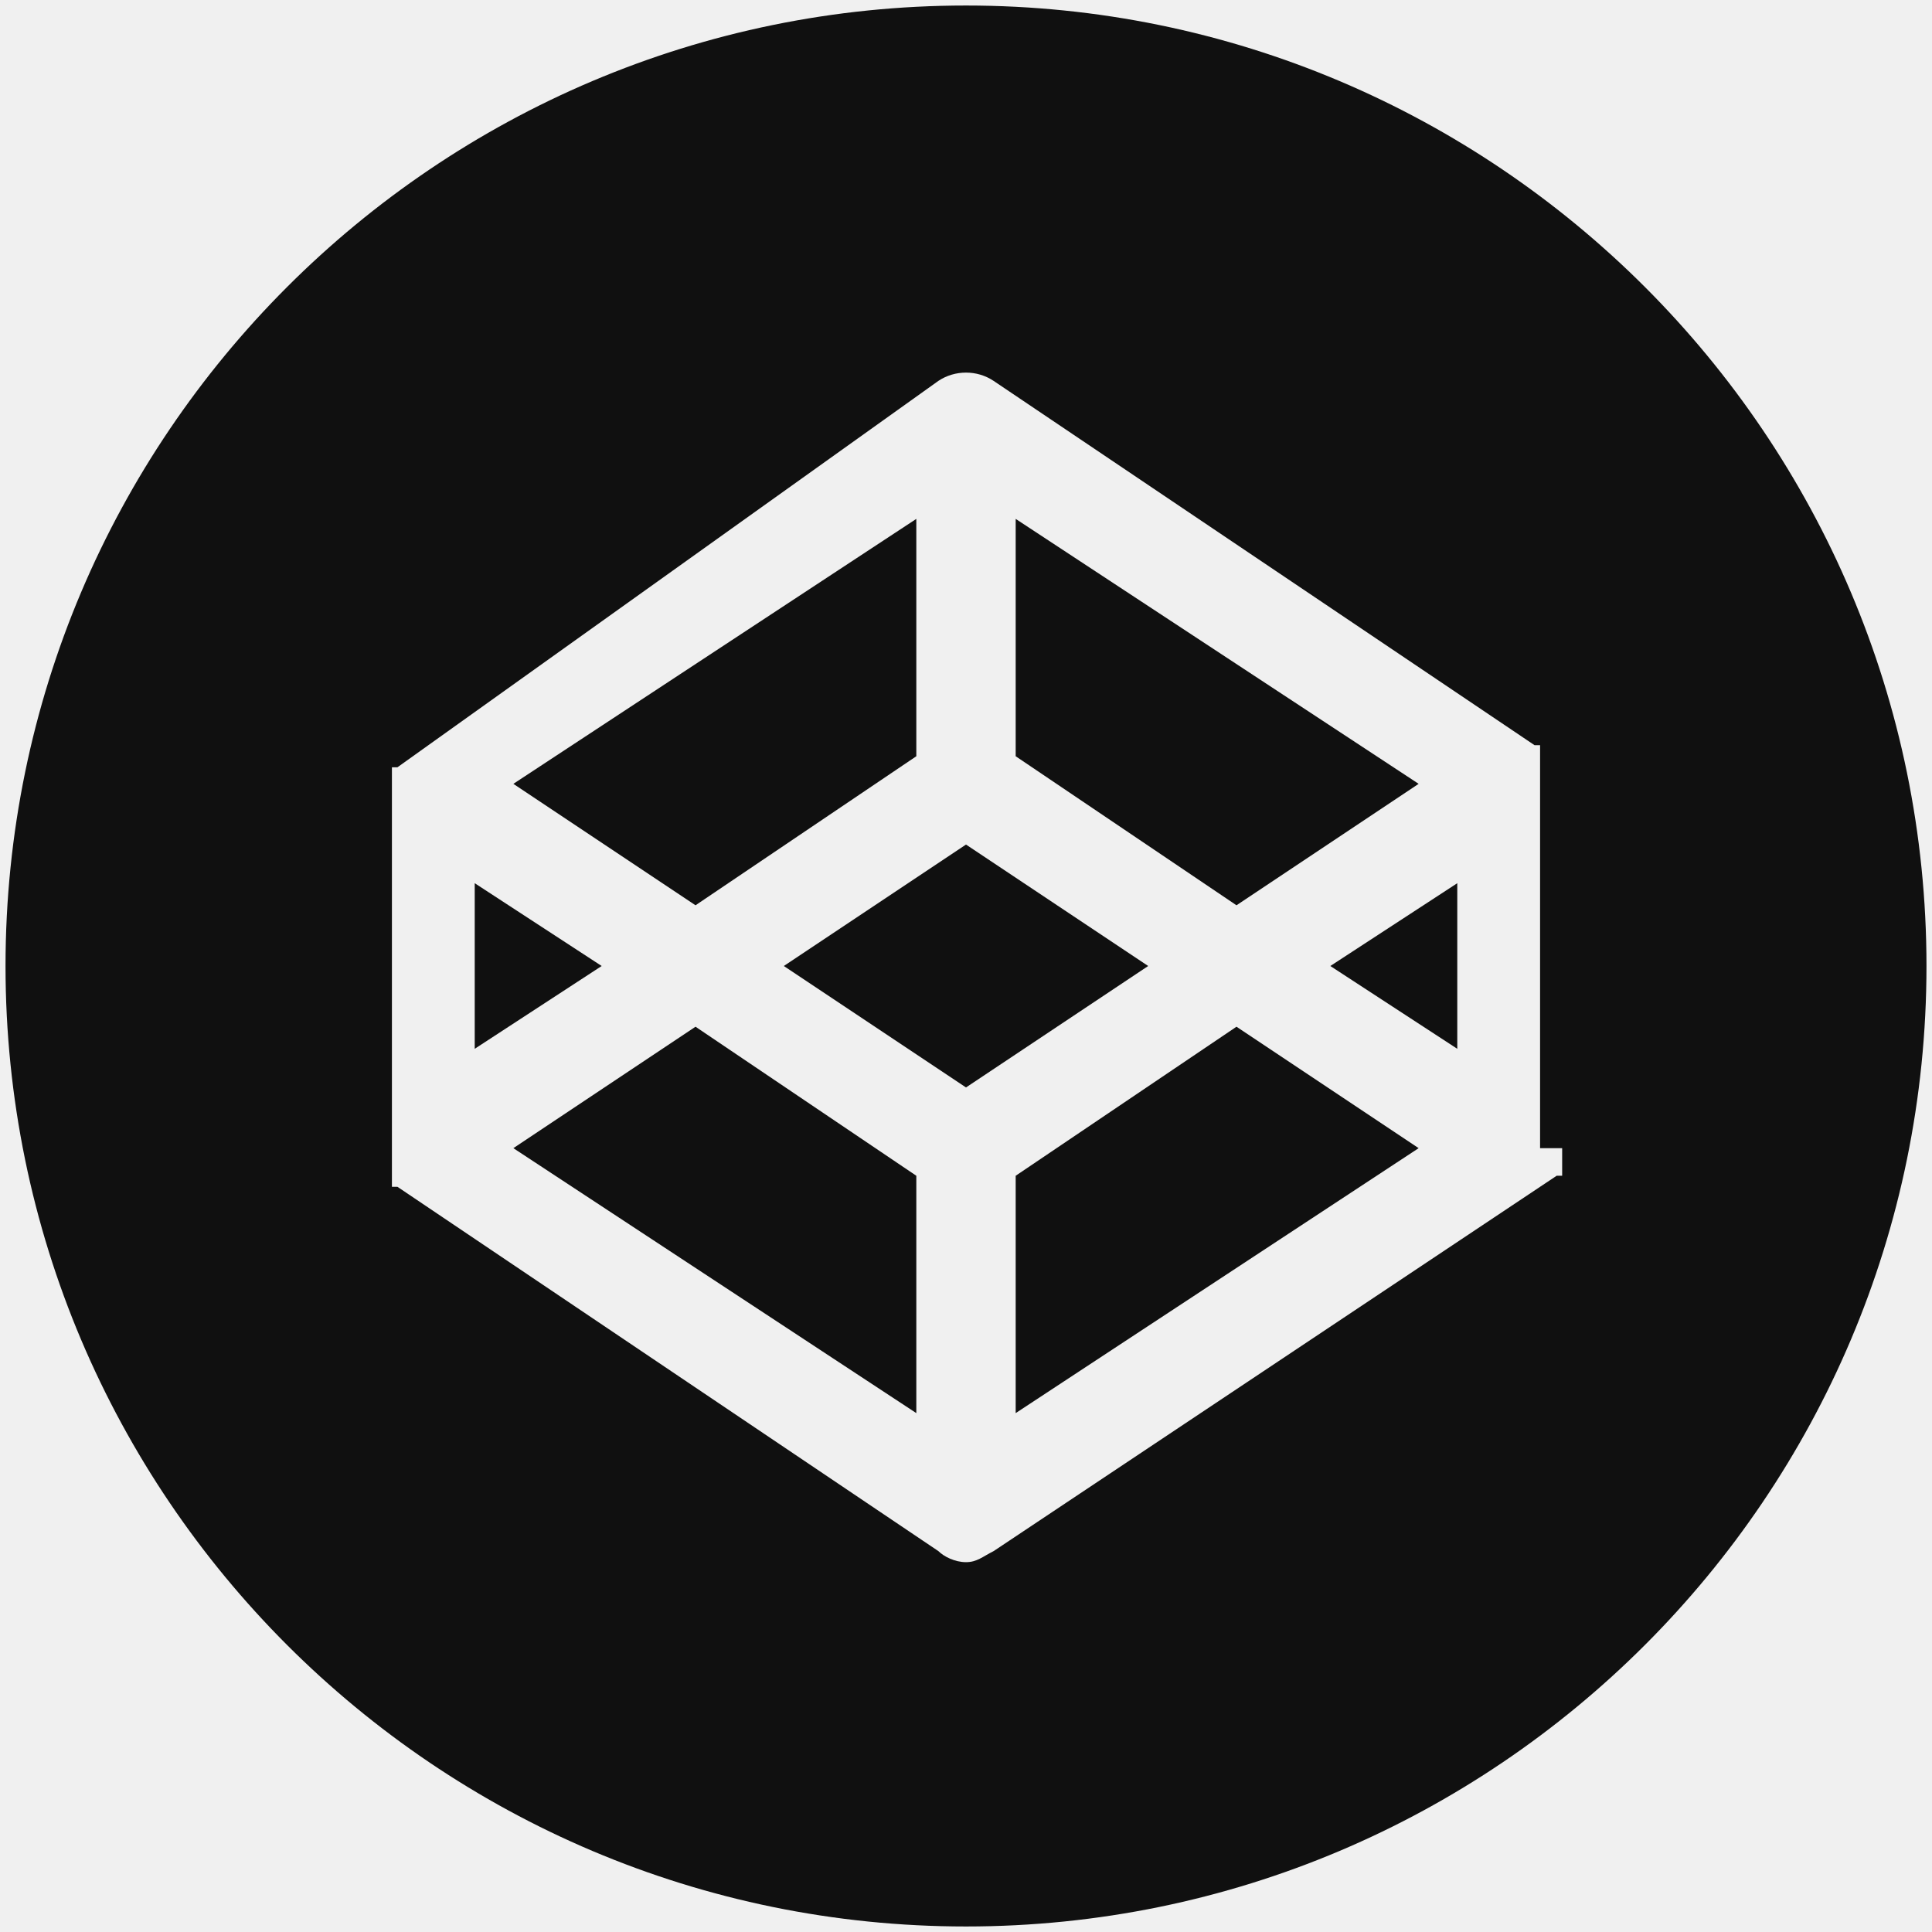
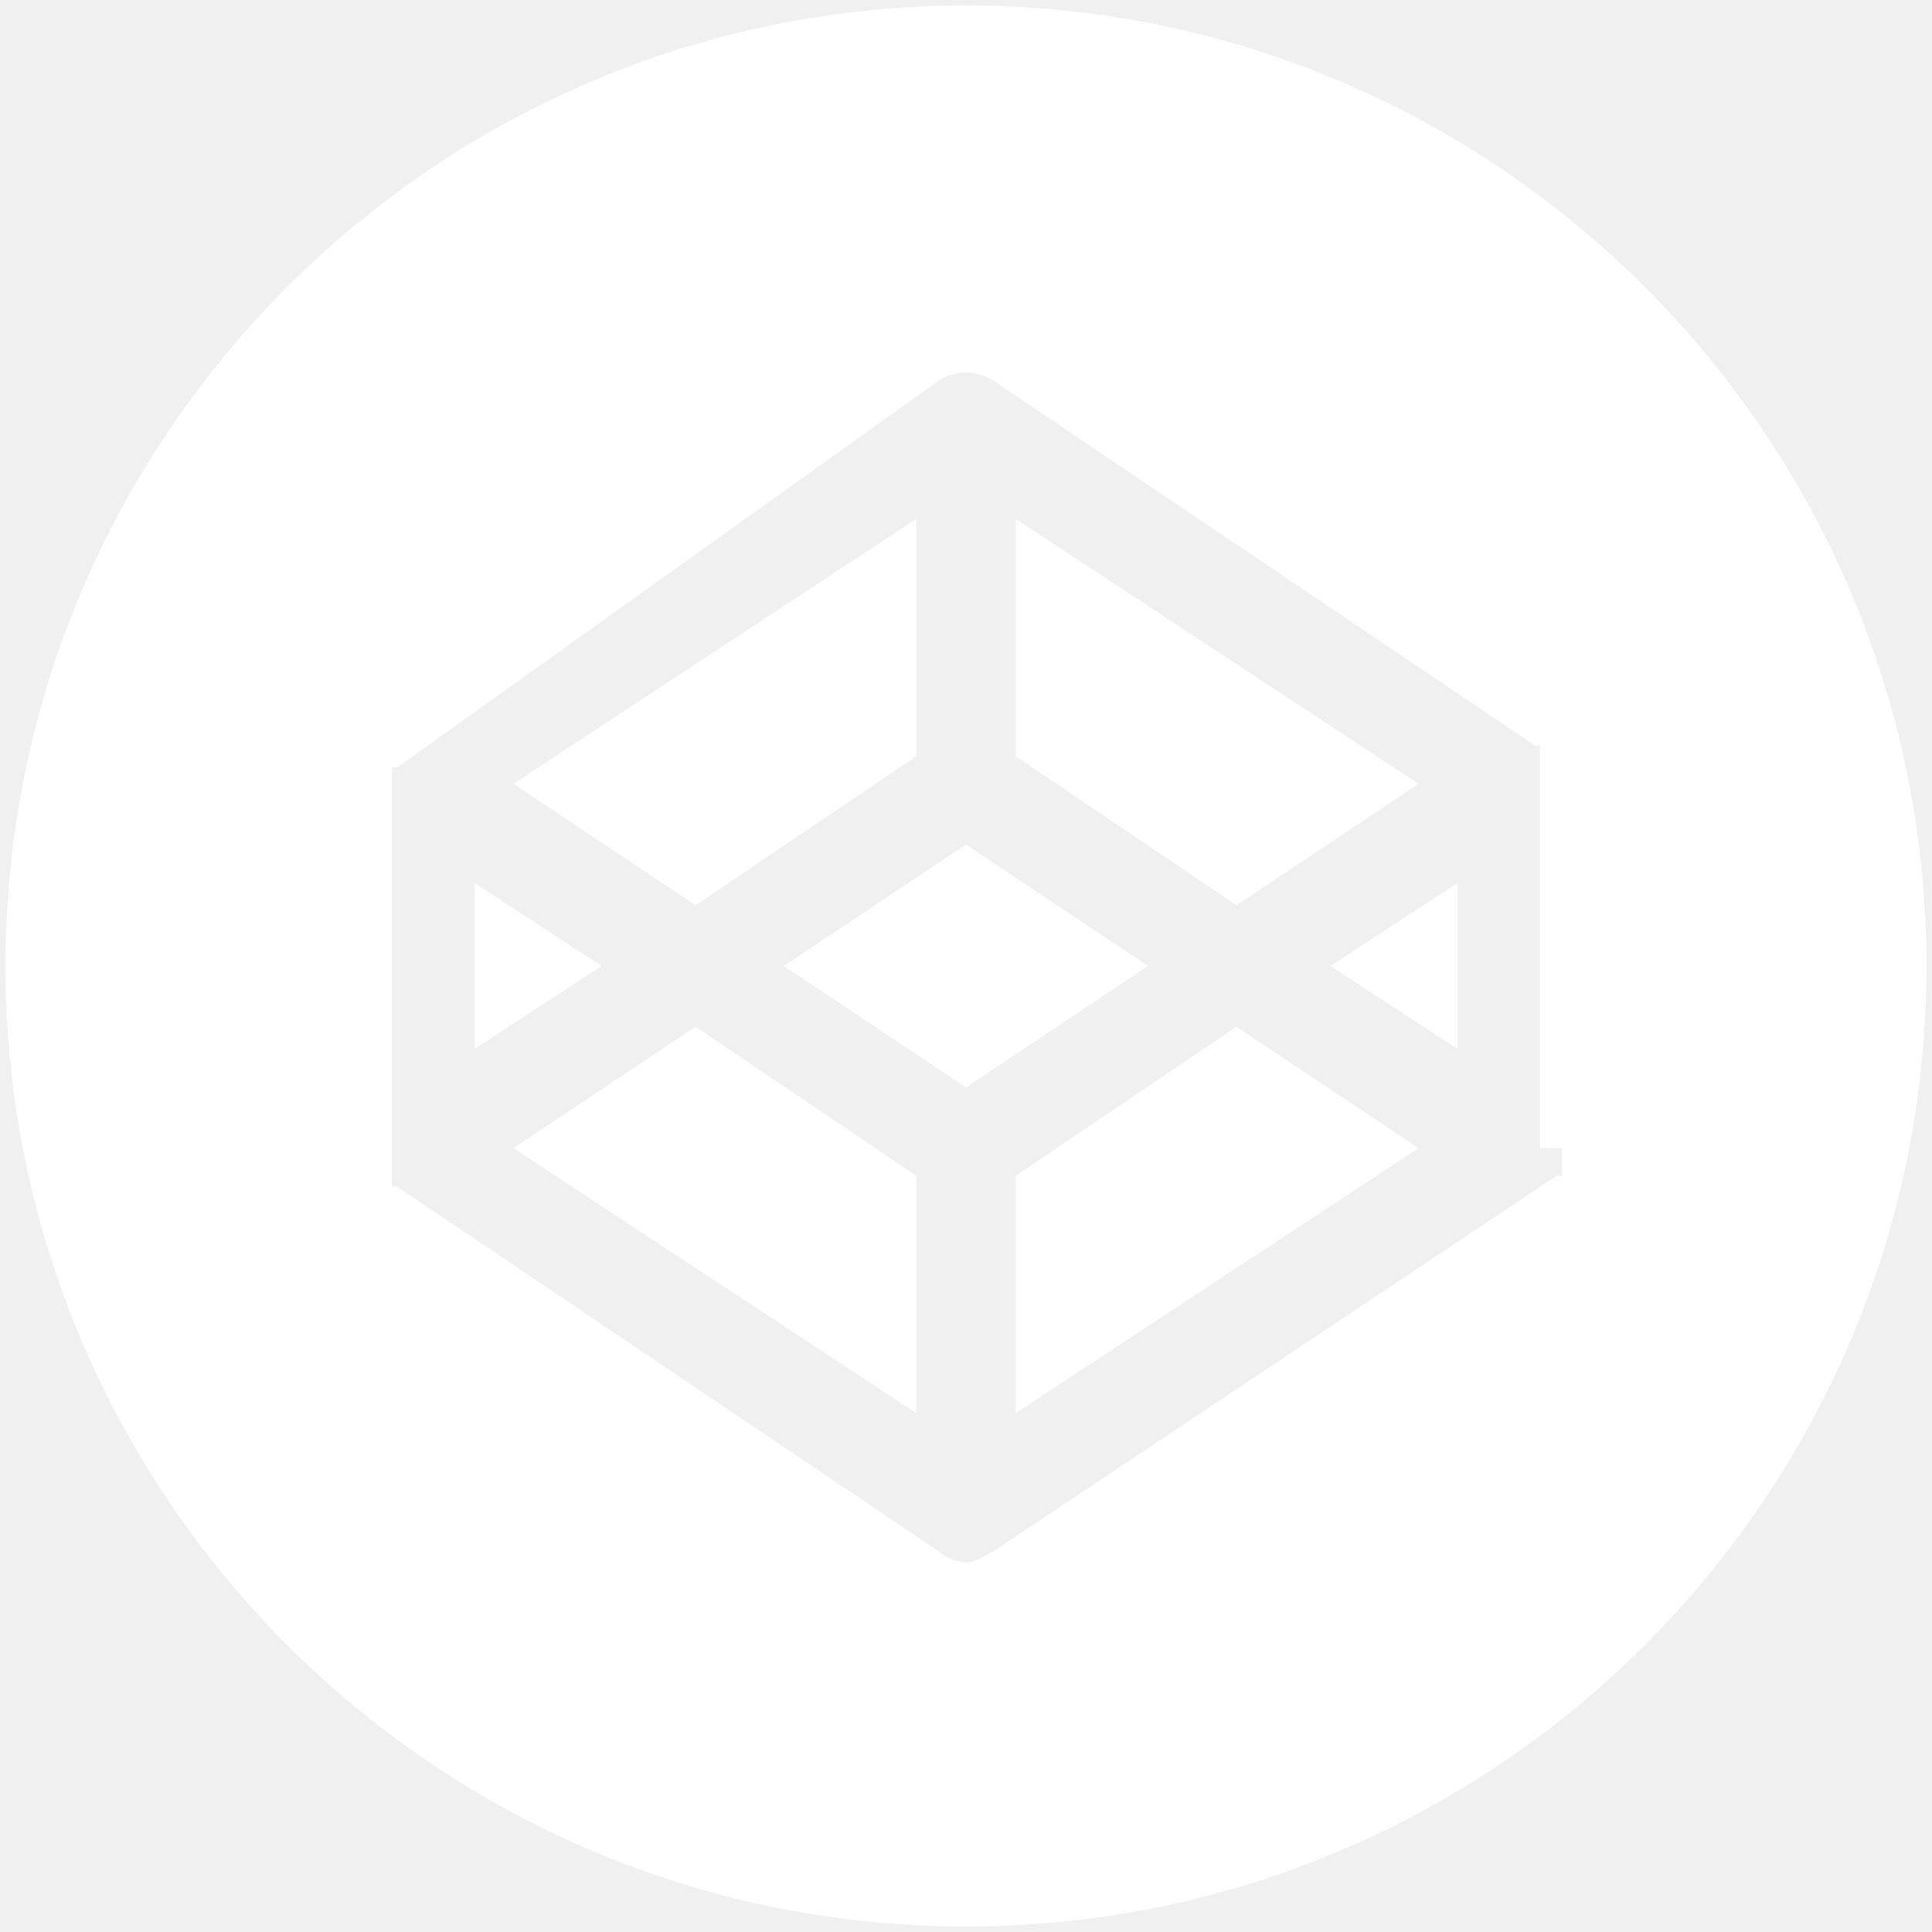
<svg xmlns="http://www.w3.org/2000/svg" width="35" height="35" viewBox="0 0 35 35">
-   <path fill="#101010" d="M8.6 16v3l2.3-1.5zM16.6 13.7V9.4l-7.3 4.8 3.3 2.2zM25.7 14.2l-7.3-4.8v4.3l4 2.7zM9.3 20.8l7.3 4.8v-4.3l-4-2.7zM18.4 21.3v4.3l7.3-4.8-3.3-2.2zM17.5 15.3l-3.3 2.2 3.3 2.2 3.3-2.2z" />
-   <path fill="#101010" d="M17.5.1C7.9.1.1 7.9.1 17.5c0 9.6 7.8 17.4 17.4 17.4 9.6 0 17.4-7.8 17.4-17.4C34.9 7.9 27.1.1 17.5.1zm10.8 20.7v.5h-.1L18 28.1c-.2.1-.3.2-.5.2s-.4-.1-.5-.2l-9.8-6.6h-.1v-.1-.1-.1-.1V14.4v-.1-.1-.1-.1-.1h.1l9.8-7c.3-.2.7-.2 1 0l9.8 6.6h.1v7.3z" />
-   <path fill="#101010" d="M26.4 19v-3l-2.3 1.5z" />
+   <path fill="#fff" d="M8.6 16v3l2.3-1.5zM16.6 13.7V9.4l-7.3 4.8 3.3 2.2zM25.7 14.2l-7.3-4.8v4.3l4 2.7zM9.3 20.8l7.3 4.8v-4.3l-4-2.7zM18.4 21.3v4.3l7.3-4.8-3.3-2.2zM17.5 15.3l-3.3 2.2 3.3 2.2 3.3-2.2z" />
+   <path fill="#fff" d="M17.5.1C7.9.1.1 7.9.1 17.5c0 9.6 7.8 17.4 17.4 17.4 9.6 0 17.4-7.8 17.4-17.4C34.9 7.9 27.1.1 17.5.1zm10.8 20.7v.5h-.1L18 28.1c-.2.1-.3.2-.5.2s-.4-.1-.5-.2l-9.8-6.6h-.1v-.1-.1-.1-.1V14.4v-.1-.1-.1-.1-.1h.1l9.8-7c.3-.2.7-.2 1 0l9.8 6.6h.1v7.3z" />
+   <path fill="#fff" d="M26.4 19v-3l-2.3 1.5z" />
</svg>
